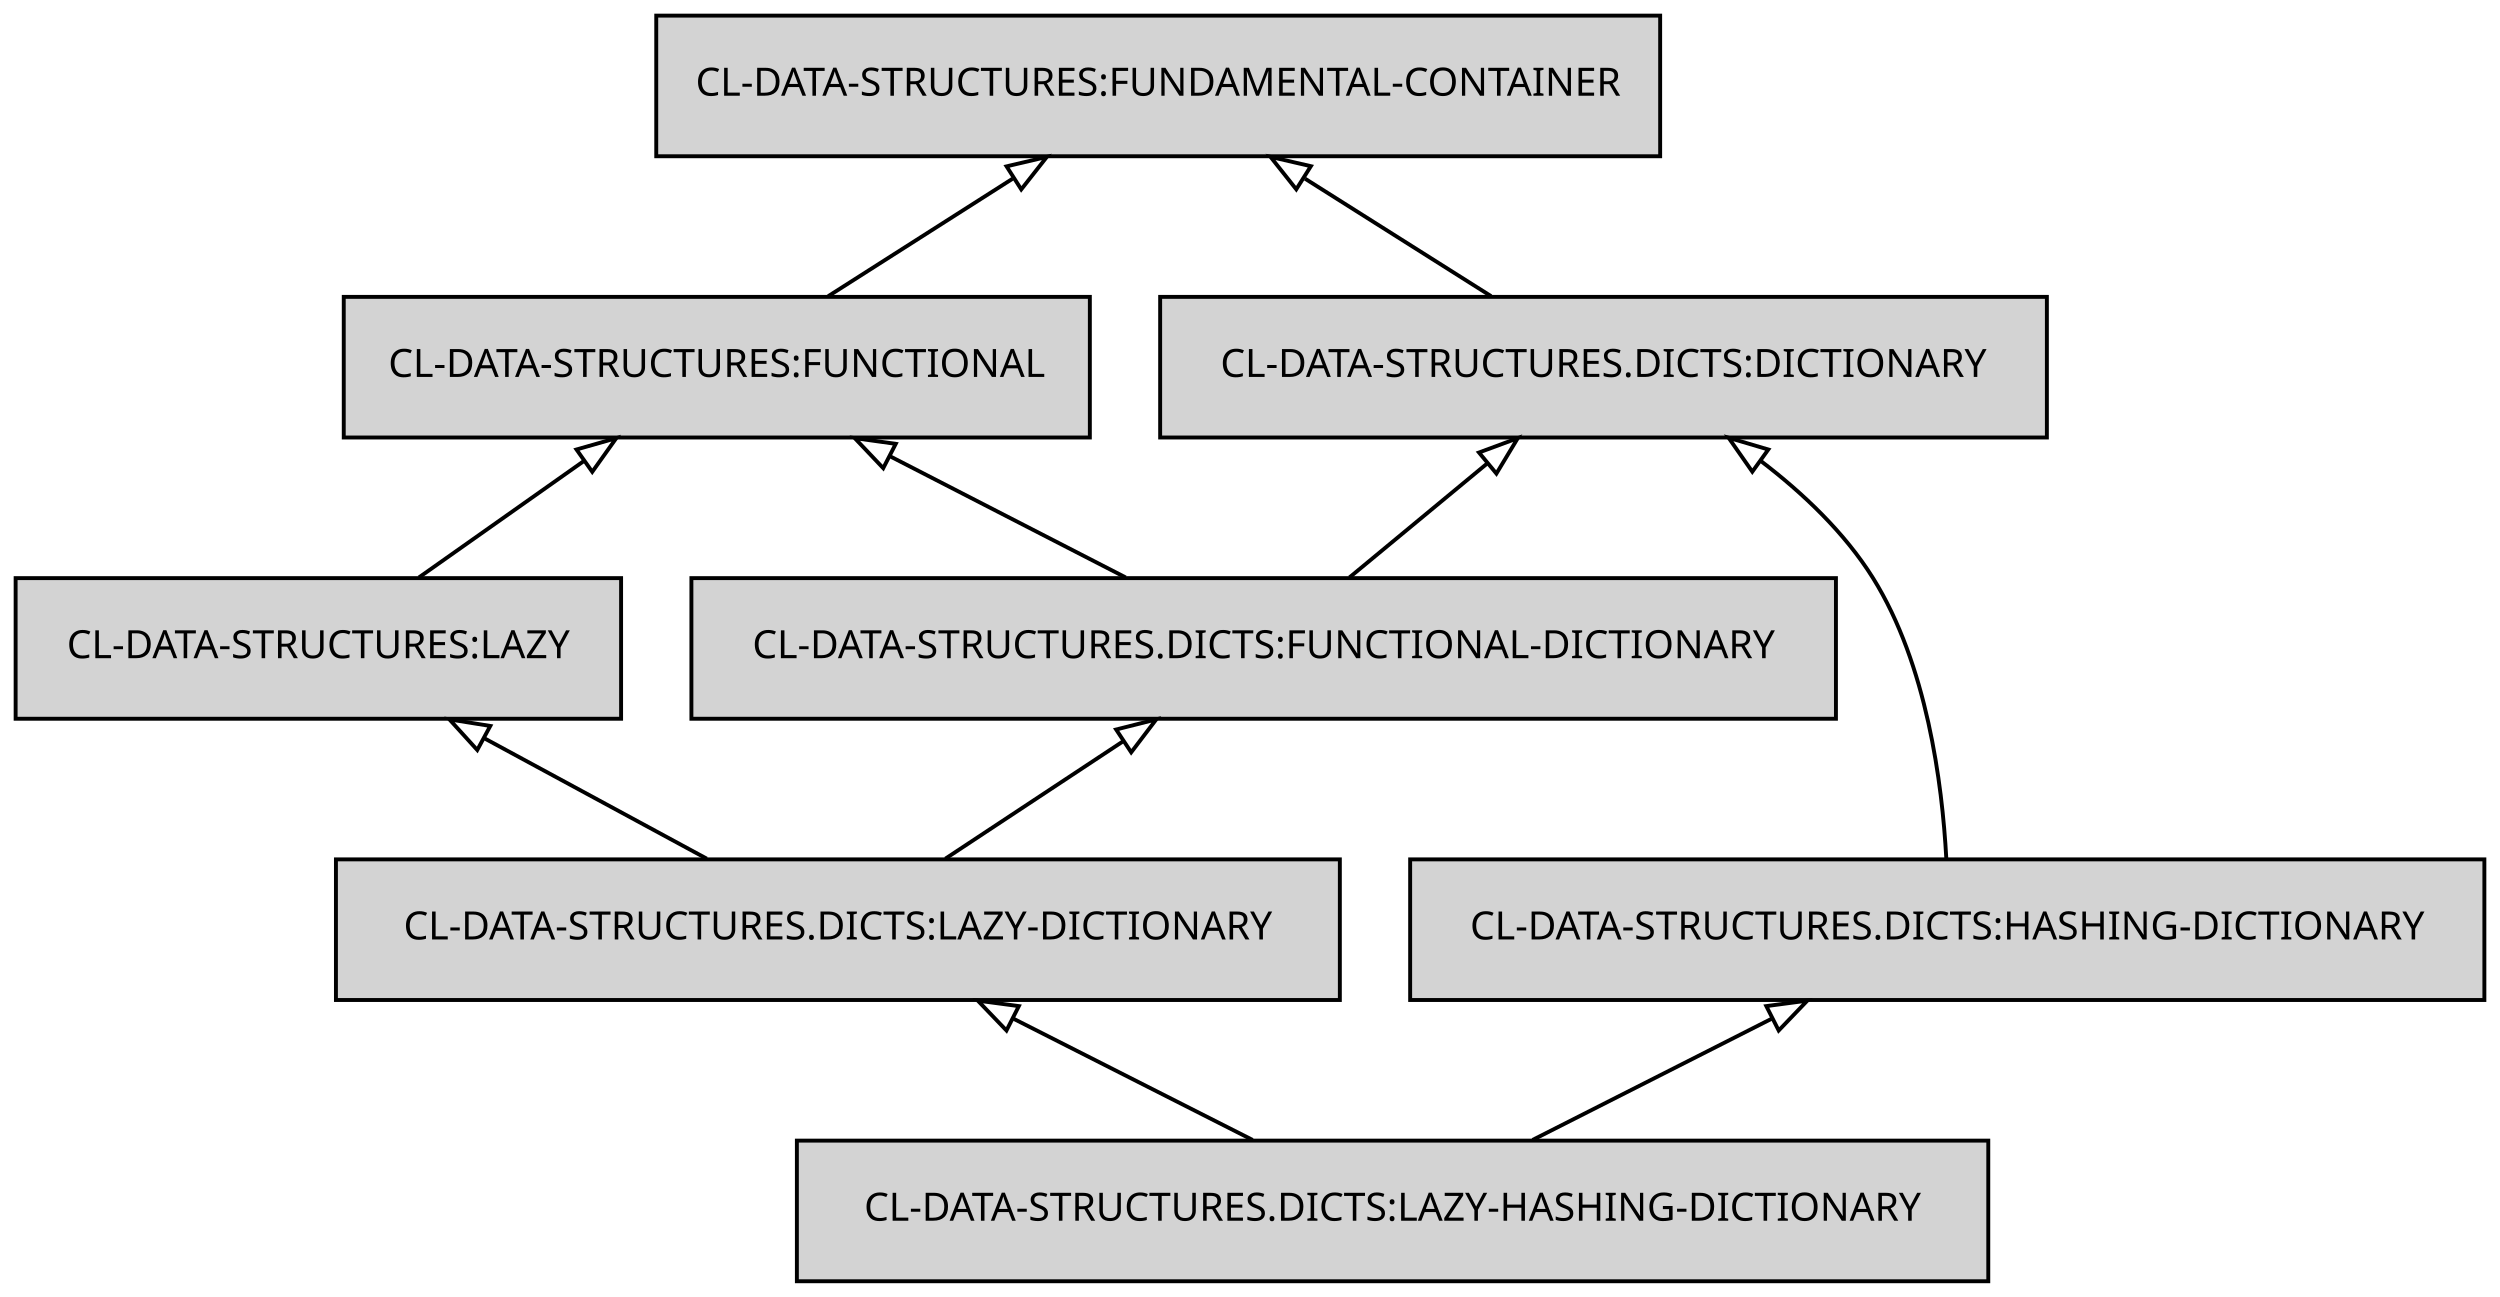
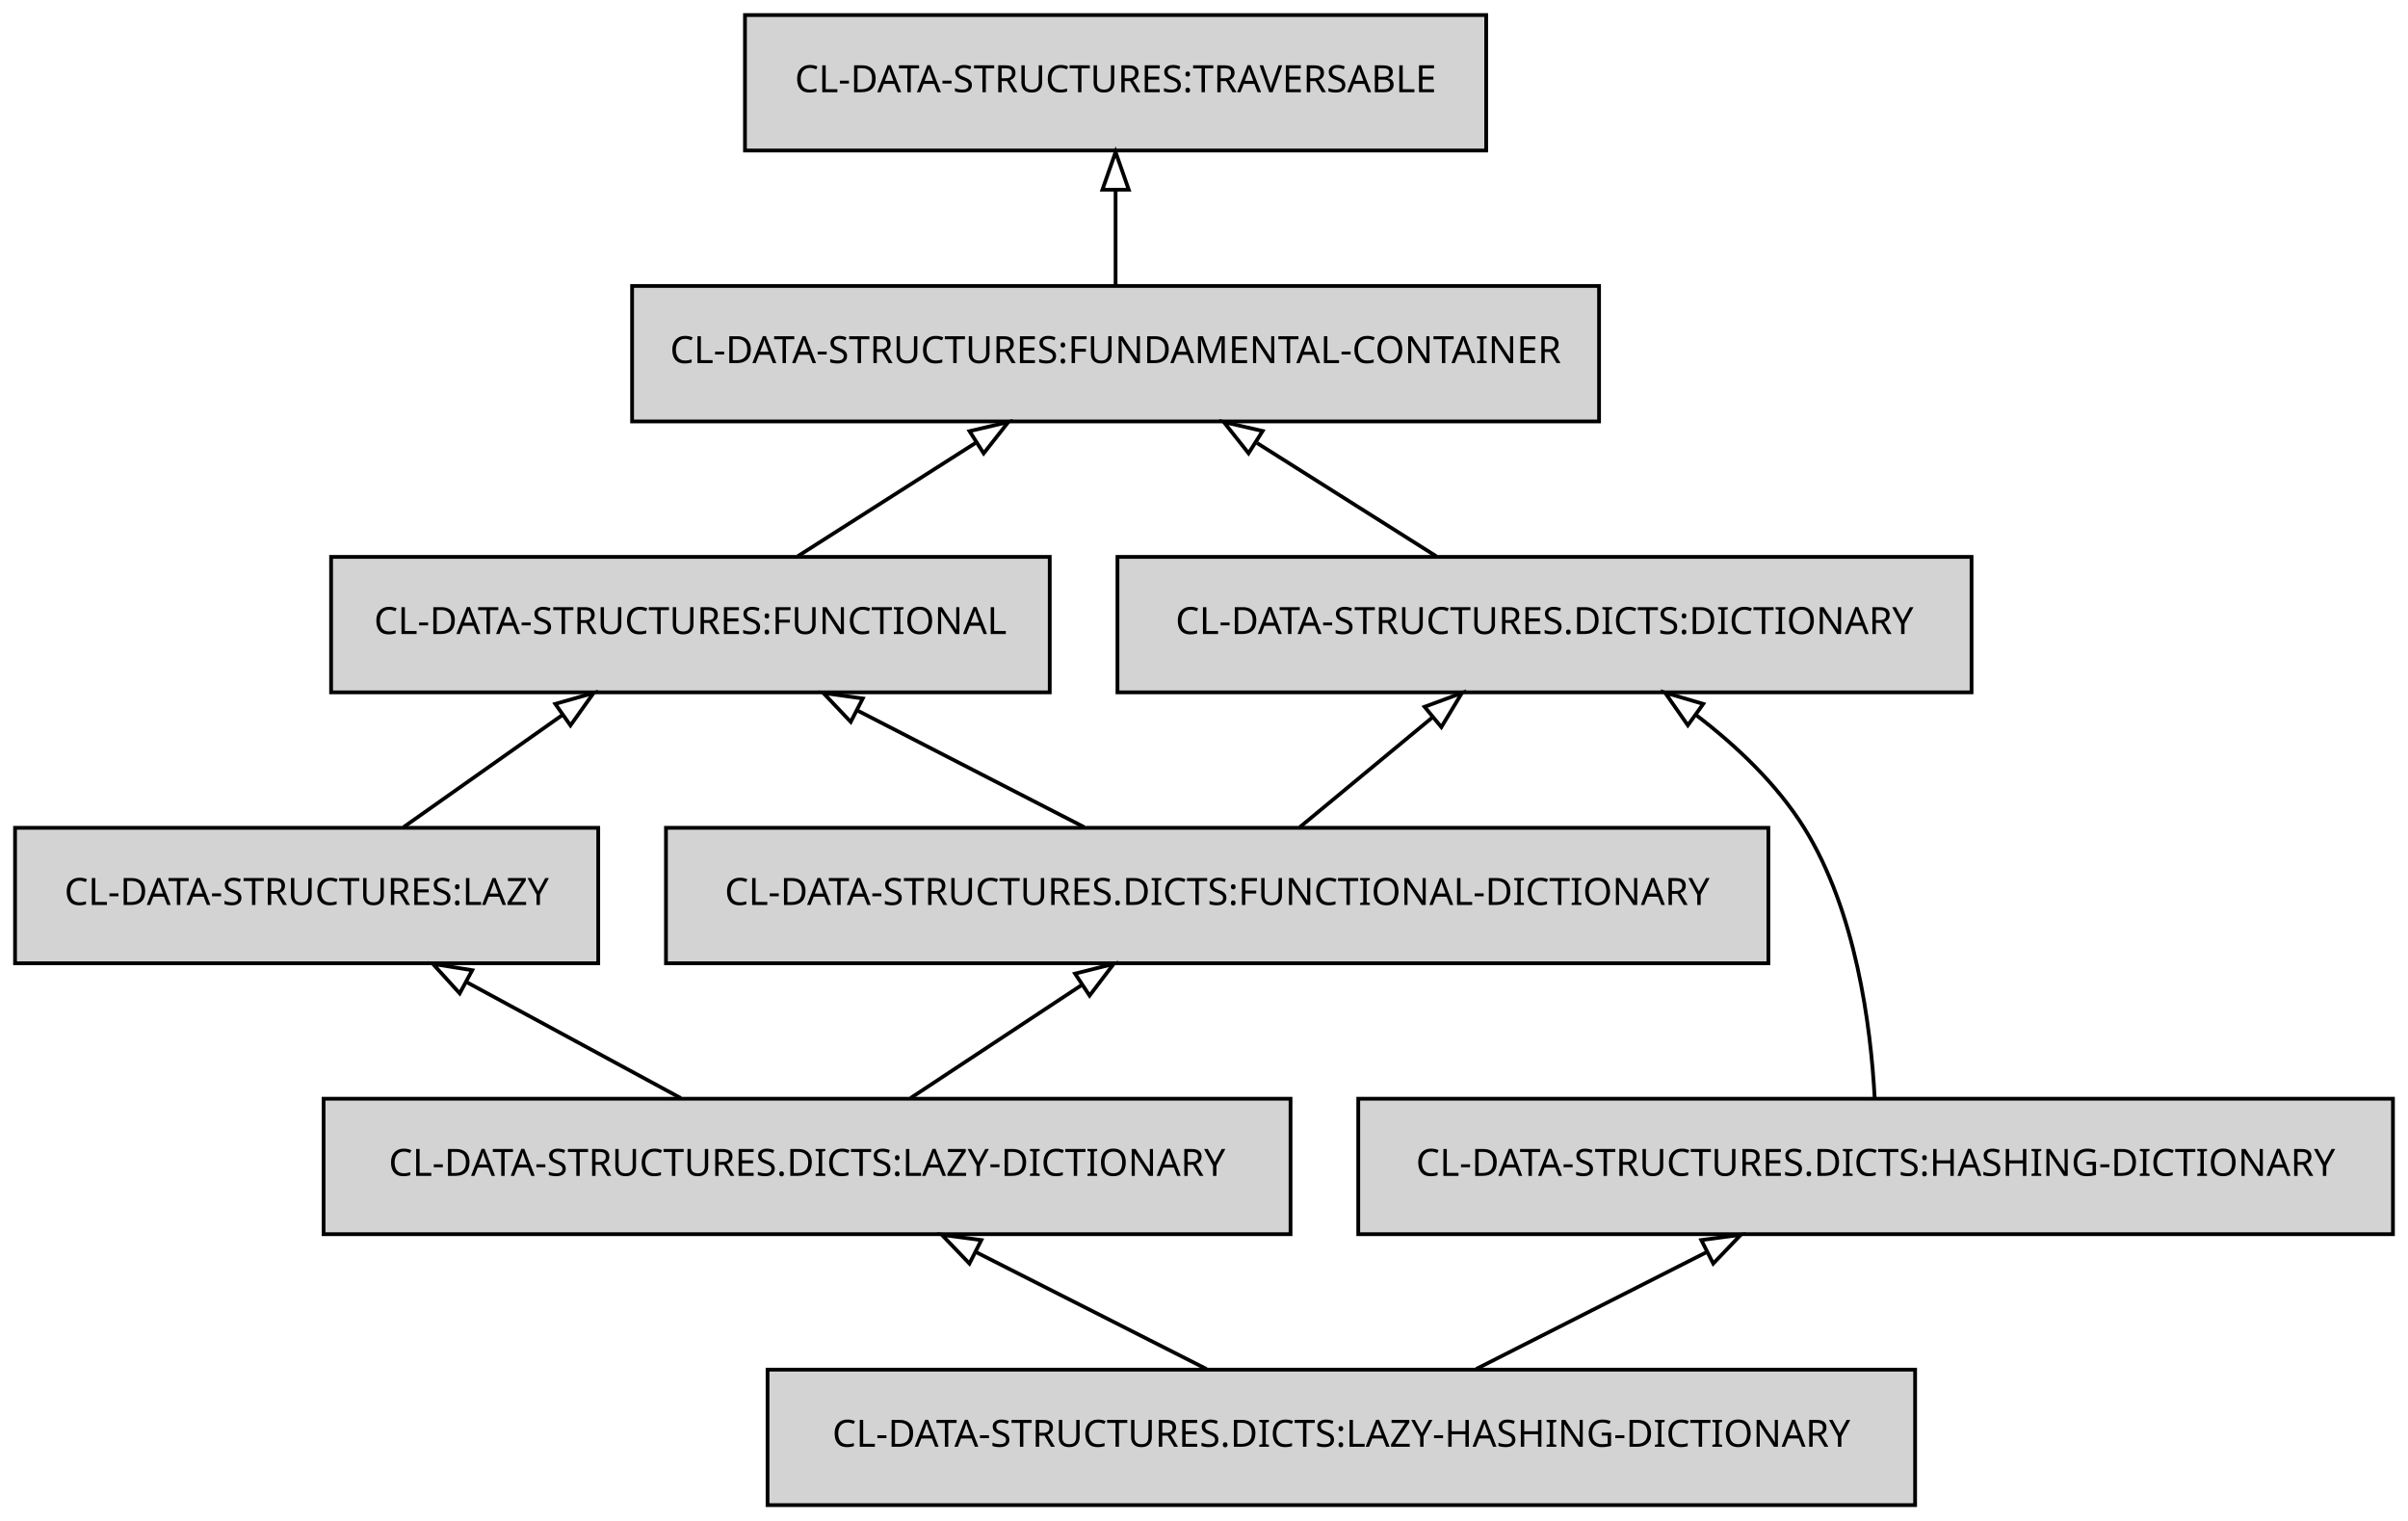
- <svg xmlns="http://www.w3.org/2000/svg" width="640pt" height="332pt" viewBox="0.00 0.00 640.00 332.00">
-   <g id="graph0" class="graph" transform="scale(1 1) rotate(0) translate(4 328)">
-     <polygon fill="transparent" stroke="transparent" points="-4,4 -4,-328 636,-328 636,4 -4,4" />
+ <svg xmlns="http://www.w3.org/2000/svg" width="640pt" height="404pt" viewBox="0.00 0.00 640.00 404.00">
+   <g id="graph0" class="graph" transform="scale(1 1) rotate(0) translate(4 400)">
+     <polygon fill="transparent" stroke="transparent" points="-4,4 -4,-400 636,-400 636,4 -4,4" />
    <g id="node1" class="node">
      <polygon fill="#d3d3d3" stroke="#000000" points="505,-36 200,-36 200,0 505,0 505,-36" />
      <text text-anchor="middle" x="352.5" y="-15.5" font-family="Fira Mono" font-size="10.00" fill="#000000">CL-DATA-STRUCTURES.DICTS:LAZY-HASHING-DICTIONARY</text>
    </g>
    <g id="node2" class="node">
      <polygon fill="#d3d3d3" stroke="#000000" points="339,-108 82,-108 82,-72 339,-72 339,-108" />
      <text text-anchor="middle" x="210.5" y="-87.5" font-family="Fira Mono" font-size="10.00" fill="#000000">CL-DATA-STRUCTURES.DICTS:LAZY-DICTIONARY</text>
    </g>
    <g id="edge1" class="edge">
      <path fill="none" stroke="#000000" d="M316.667,-36.169C298.084,-45.591 275.201,-57.194 255.444,-67.212" />
      <polygon fill="none" stroke="#000000" points="253.657,-64.193 246.321,-71.837 256.823,-70.436 253.657,-64.193" />
    </g>
    <g id="node6" class="node">
      <polygon fill="#d3d3d3" stroke="#000000" points="632,-108 357,-108 357,-72 632,-72 632,-108" />
      <text text-anchor="middle" x="494.5" y="-87.5" font-family="Fira Mono" font-size="10.00" fill="#000000">CL-DATA-STRUCTURES.DICTS:HASHING-DICTIONARY</text>
    </g>
    <g id="edge2" class="edge">
      <path fill="none" stroke="#000000" d="M388.333,-36.169C406.916,-45.591 429.799,-57.194 449.557,-67.212" />
      <polygon fill="none" stroke="#000000" points="448.177,-70.436 458.679,-71.837 451.343,-64.193 448.177,-70.436" />
    </g>
    <g id="node3" class="node">
      <polygon fill="#d3d3d3" stroke="#000000" points="466,-180 173,-180 173,-144 466,-144 466,-180" />
      <text text-anchor="middle" x="319.5" y="-159.5" font-family="Fira Mono" font-size="10.00" fill="#000000">CL-DATA-STRUCTURES.DICTS:FUNCTIONAL-DICTIONARY</text>
    </g>
    <g id="edge3" class="edge">
      <path fill="none" stroke="#000000" d="M238.005,-108.169C251.818,-117.293 268.726,-128.461 283.553,-138.255" />
      <polygon fill="none" stroke="#000000" points="281.73,-141.246 292.003,-143.837 285.589,-135.405 281.73,-141.246" />
    </g>
    <g id="node4" class="node">
      <polygon fill="#d3d3d3" stroke="#000000" points="155,-180 0,-180 0,-144 155,-144 155,-180" />
      <text text-anchor="middle" x="77.5" y="-159.5" font-family="Fira Mono" font-size="10.00" fill="#000000">CL-DATA-STRUCTURES:LAZY</text>
    </g>
    <g id="edge4" class="edge">
      <path fill="none" stroke="#000000" d="M176.939,-108.169C159.612,-117.548 138.294,-129.089 119.846,-139.076" />
      <polygon fill="none" stroke="#000000" points="118.179,-135.999 111.051,-143.837 121.511,-142.154 118.179,-135.999" />
    </g>
    <g id="node5" class="node">
      <polygon fill="#d3d3d3" stroke="#000000" points="275,-252 84,-252 84,-216 275,-216 275,-252" />
      <text text-anchor="middle" x="179.5" y="-231.5" font-family="Fira Mono" font-size="10.00" fill="#000000">CL-DATA-STRUCTURES:FUNCTIONAL</text>
    </g>
    <g id="edge5" class="edge">
      <path fill="none" stroke="#000000" d="M284.172,-180.169C265.851,-189.591 243.29,-201.194 223.81,-211.212" />
      <polygon fill="none" stroke="#000000" points="222.109,-208.151 214.817,-215.837 225.31,-214.376 222.109,-208.151" />
    </g>
    <g id="node7" class="node">
      <polygon fill="#d3d3d3" stroke="#000000" points="520,-252 293,-252 293,-216 520,-216 520,-252" />
      <text text-anchor="middle" x="406.5" y="-231.5" font-family="Fira Mono" font-size="10.00" fill="#000000">CL-DATA-STRUCTURES.DICTS:DICTIONARY</text>
    </g>
    <g id="edge6" class="edge">
      <path fill="none" stroke="#000000" d="M341.454,-180.169C352.17,-189.037 365.219,-199.836 376.809,-209.428" />
      <polygon fill="none" stroke="#000000" points="374.618,-212.158 384.553,-215.837 379.081,-206.765 374.618,-212.158" />
    </g>
    <g id="edge7" class="edge">
      <path fill="none" stroke="#000000" d="M103.239,-180.169C116.044,-189.207 131.691,-200.252 145.472,-209.98" />
      <polygon fill="none" stroke="#000000" points="143.581,-212.93 153.769,-215.837 147.618,-207.211 143.581,-212.93" />
    </g>
    <g id="node8" class="node">
      <polygon fill="#d3d3d3" stroke="#000000" points="421,-324 164,-324 164,-288 421,-288 421,-324" />
      <text text-anchor="middle" x="292.5" y="-303.5" font-family="Fira Mono" font-size="10.00" fill="#000000">CL-DATA-STRUCTURES:FUNDAMENTAL-CONTAINER</text>
    </g>
    <g id="edge8" class="edge">
      <path fill="none" stroke="#000000" d="M208.015,-252.169C222.334,-261.293 239.862,-272.461 255.234,-282.255" />
      <polygon fill="none" stroke="#000000" points="253.68,-285.415 263.995,-287.837 257.442,-279.512 253.68,-285.415" />
    </g>
    <g id="edge9" class="edge">
      <path fill="none" stroke="#000000" d="M494.251,-108.257C493.207,-127.463 489.269,-157.91 475.5,-180 468.254,-191.624 457.569,-201.752 446.76,-209.998" />
      <polygon fill="none" stroke="#000000" points="444.593,-207.245 438.525,-215.93 448.685,-212.925 444.593,-207.245" />
    </g>
    <g id="edge10" class="edge">
      <path fill="none" stroke="#000000" d="M377.733,-252.169C363.287,-261.293 345.603,-272.461 330.096,-282.255" />
      <polygon fill="none" stroke="#000000" points="327.844,-279.538 321.258,-287.837 331.582,-285.456 327.844,-279.538" />
    </g>
+     <g id="node9" class="node">
+       <polygon fill="#d3d3d3" stroke="#000000" points="391,-396 194,-396 194,-360 391,-360 391,-396" />
+       <text text-anchor="middle" x="292.5" y="-375.5" font-family="Fira Mono" font-size="10.00" fill="#000000">CL-DATA-STRUCTURES:TRAVERSABLE</text>
+     </g>
+     <g id="edge11" class="edge">
+       <path fill="none" stroke="#000000" d="M292.5,-324.169C292.5,-331.869 292.5,-341.026 292.5,-349.583" />
+       <polygon fill="none" stroke="#000000" points="289,-349.587 292.5,-359.587 296,-349.587 289,-349.587" />
+     </g>
  </g>
</svg>
